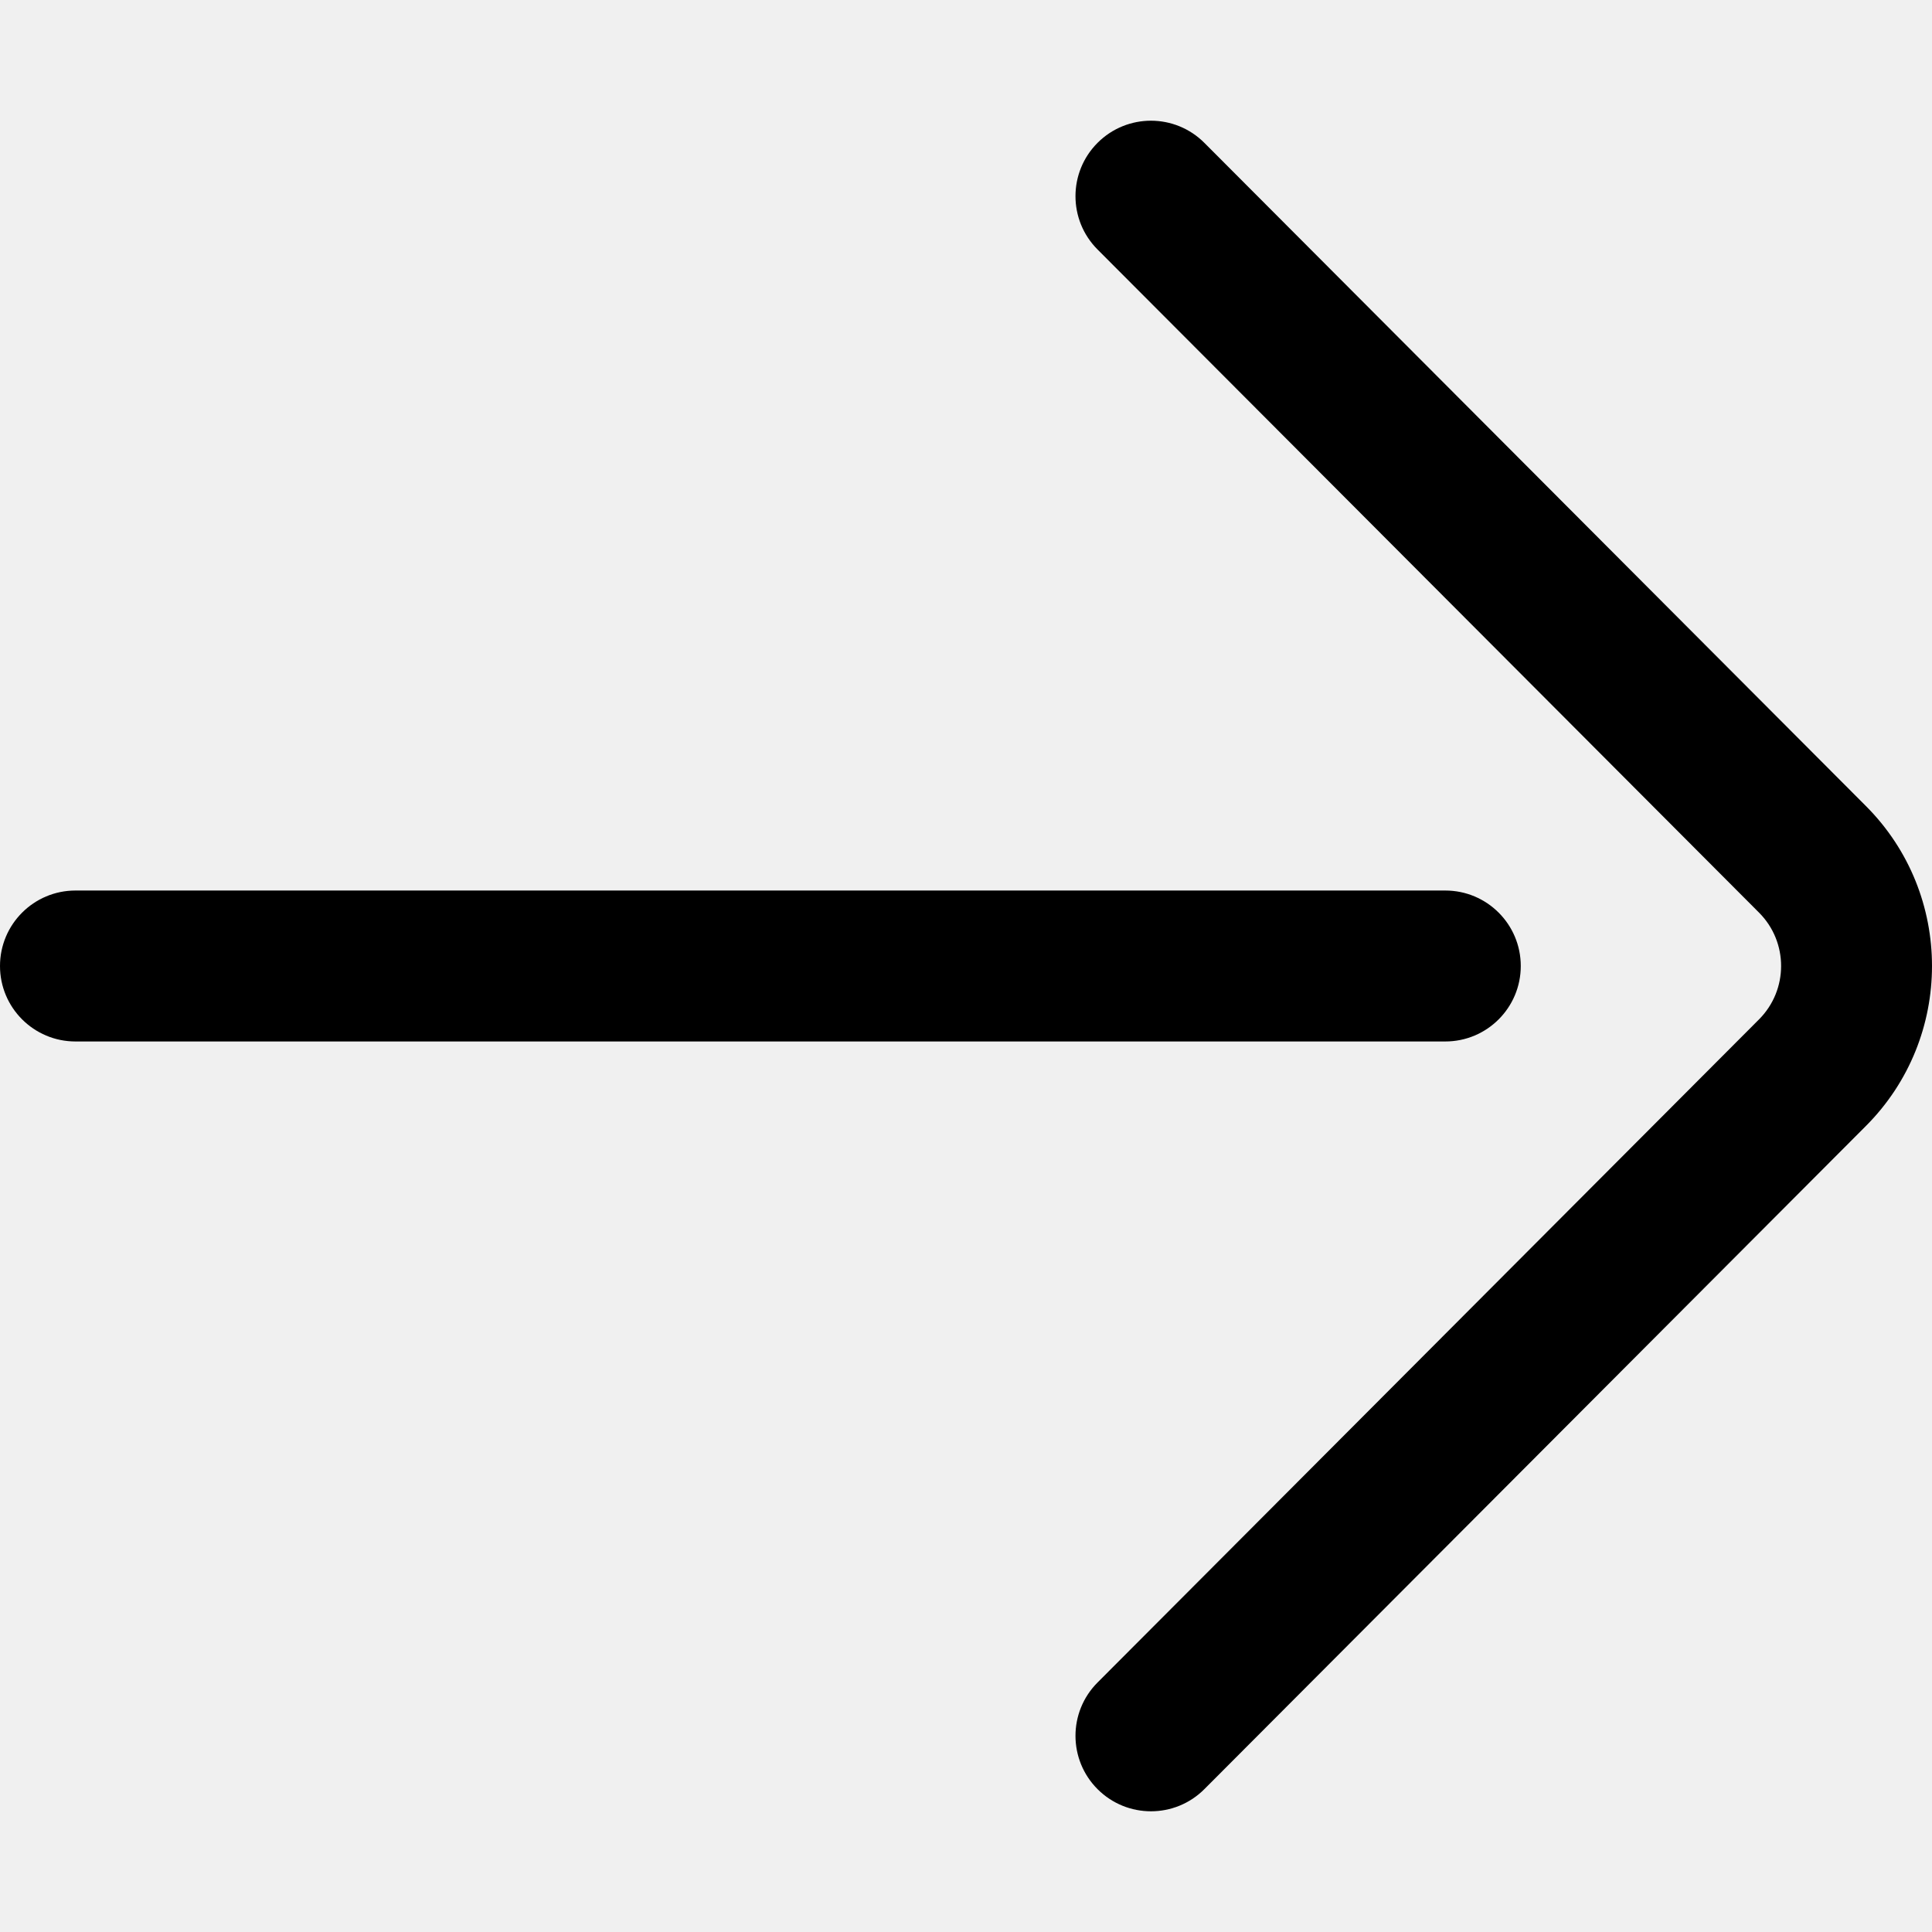
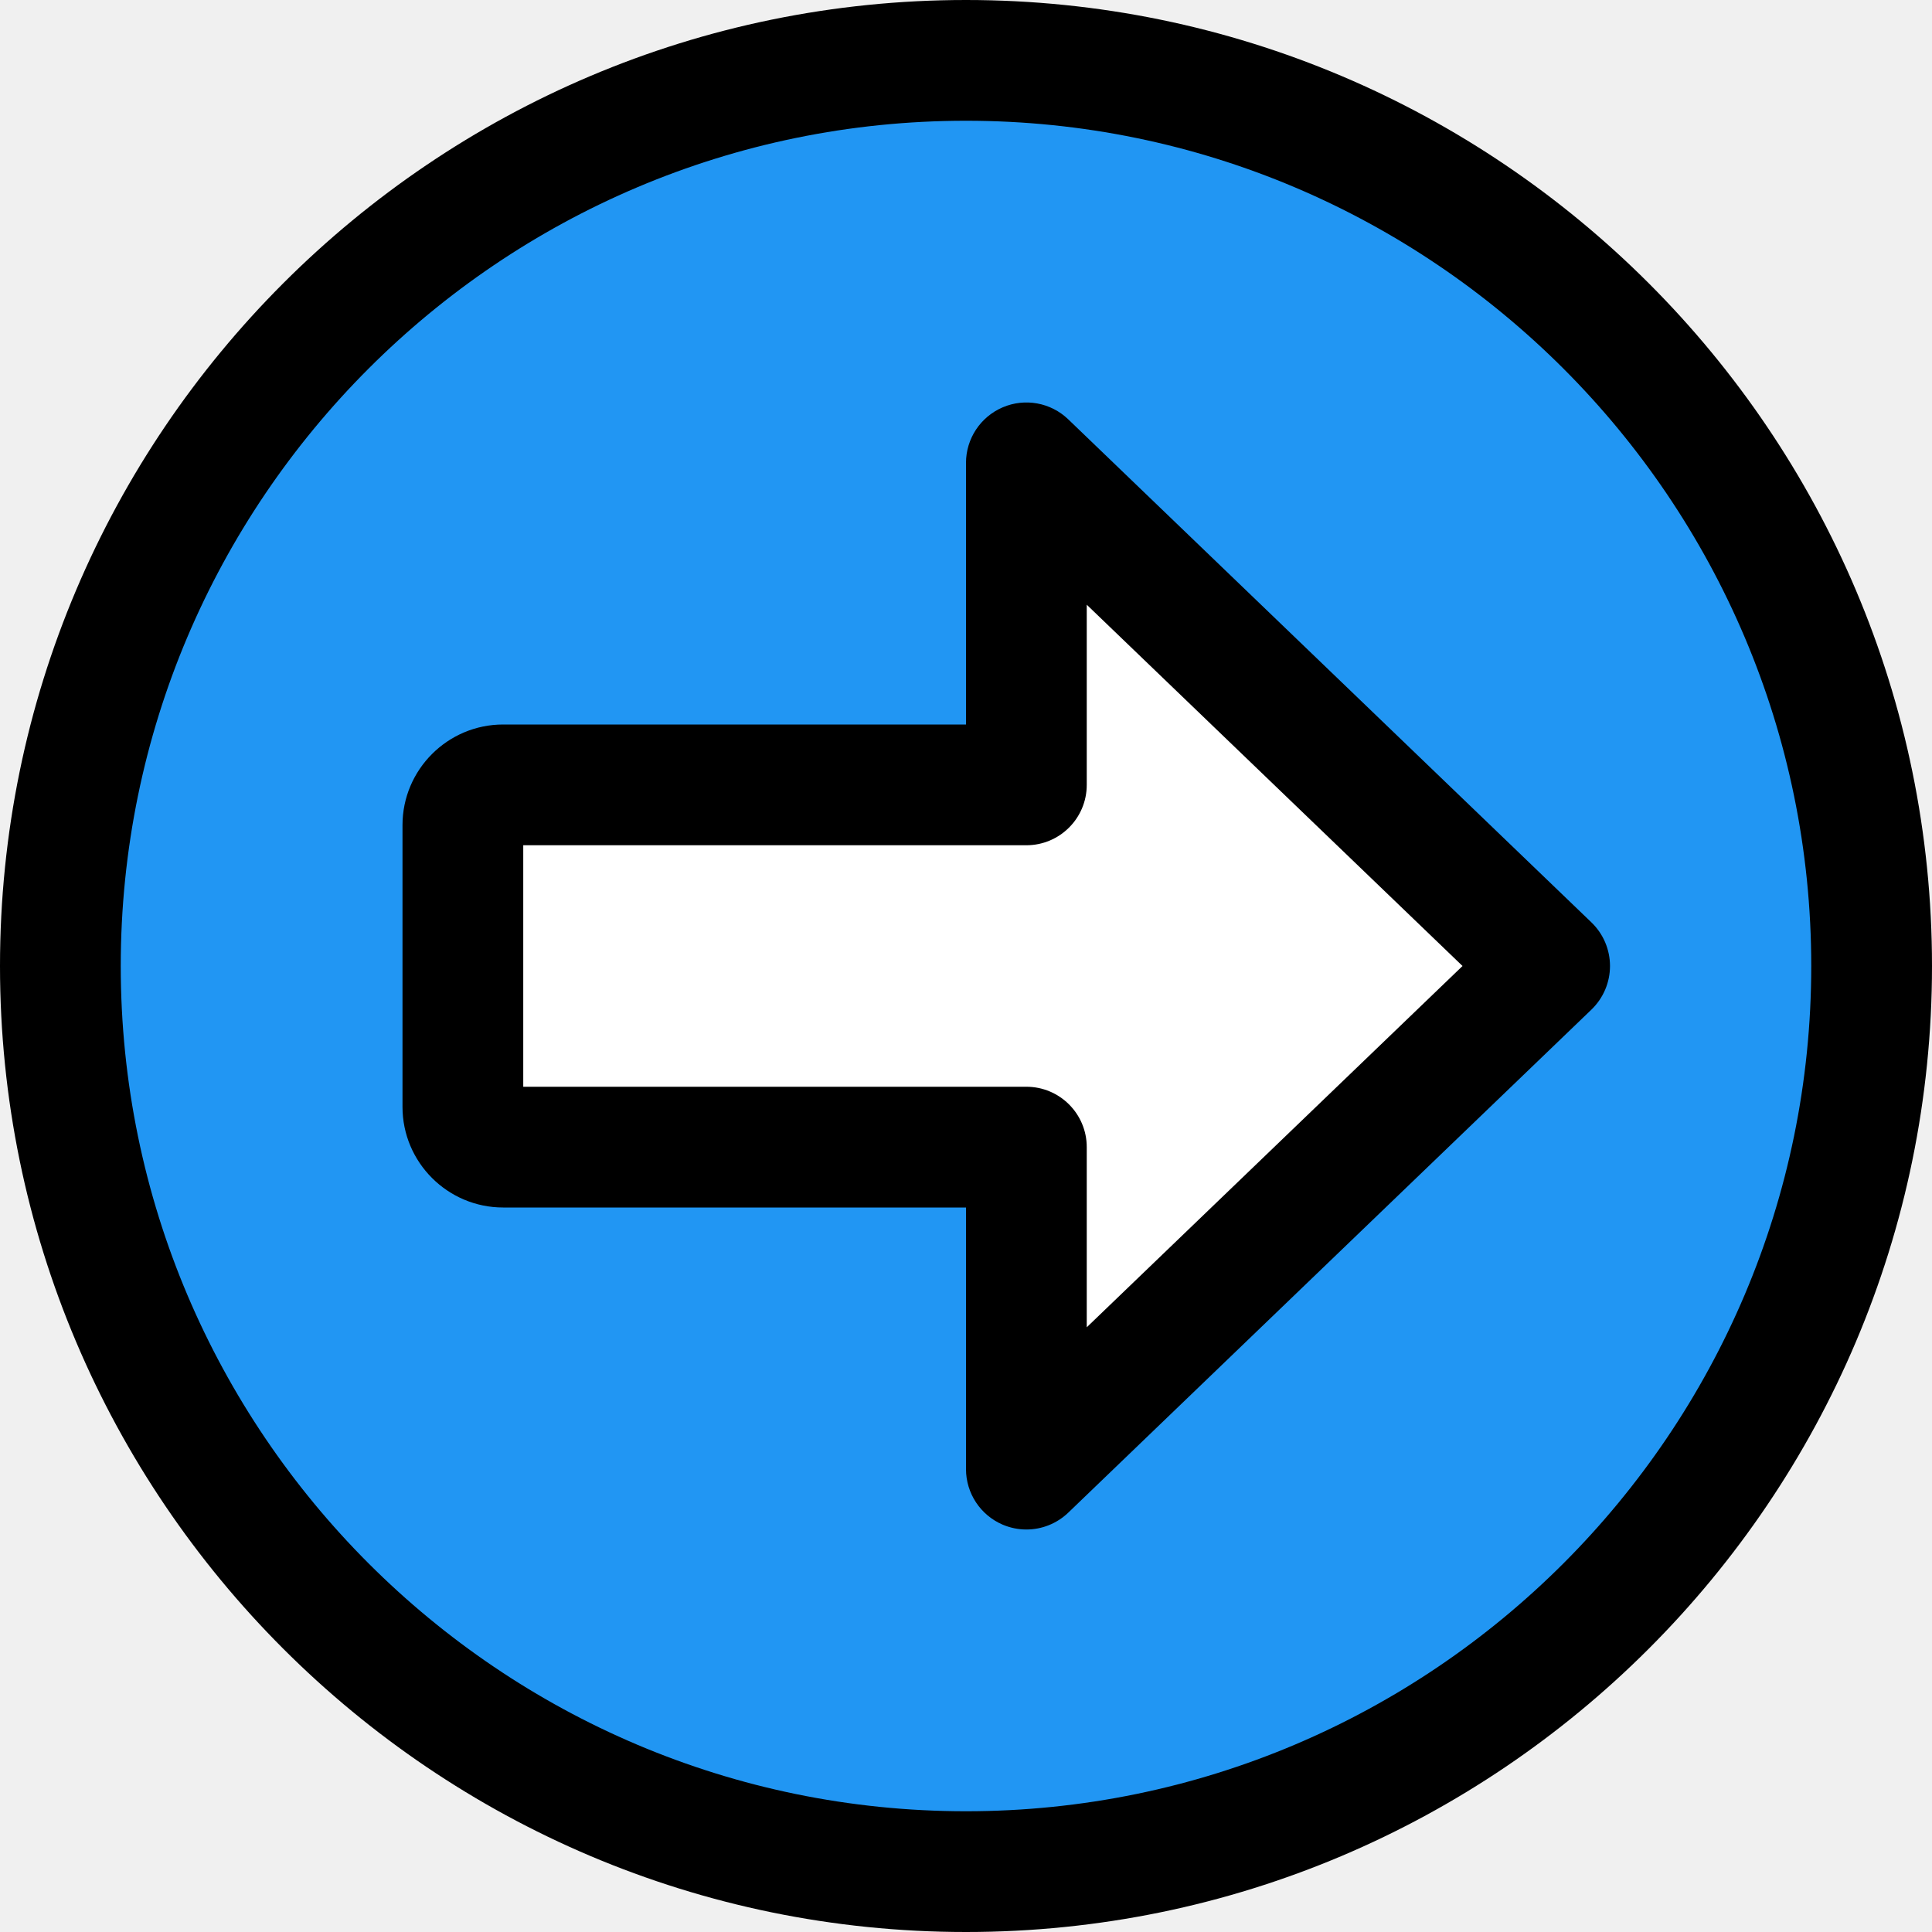
- <svg xmlns="http://www.w3.org/2000/svg" version="1.1" id="Capa_1" x="0px" y="0px" viewBox="0 0 512 512" style="enable-background:new 0 0 512 512;" xml:space="preserve">
-   <g>
-     <g>
-       <path d="M494.469,213.589L319.176,37.864c-7.802-7.821-20.465-7.835-28.286-0.035c-7.82,7.801-7.836,20.465-0.035,28.285    l175.311,175.744c7.797,7.798,7.797,20.487-0.018,28.302L290.855,445.886c-7.8,7.82-7.785,20.484,0.035,28.285    c3.904,3.894,9.016,5.84,14.126,5.84c5.126,0,10.253-1.959,14.161-5.876l175.275-175.707    C517.846,275.033,517.846,236.966,494.469,213.589z" />
-     </g>
-   </g>
-   <g>
-     <g>
-       <path d="M383.019,235.999H20.001C8.954,235.999,0,244.954,0,256s8.954,20.001,20.001,20.001h363.018    c11.047,0,20.001-8.954,20.001-20.001S394.066,235.999,383.019,235.999z" />
-     </g>
-   </g>
-   <g>
- </g>
-   <g>
- </g>
-   <g>
- </g>
-   <g>
- </g>
-   <g>
- </g>
-   <g>
- </g>
-   <g>
- </g>
-   <g>
- </g>
-   <g>
- </g>
-   <g>
- </g>
-   <g>
- </g>
-   <g>
- </g>
-   <g>
- </g>
-   <g>
- </g>
-   <g>
- </g>
+ <svg xmlns="http://www.w3.org/2000/svg" id="_x31__x2C_5" enable-background="new 0 0 24 24" height="512" viewBox="0 0 24 24" width="512">
+   <path d="m12 .75c-6.204 0-11.25 5.047-11.25 11.25s5.046 11.25 11.25 11.25 11.25-5.047 11.25-11.25-5.046-11.25-11.25-11.25z" fill="#2196f3" />
+   <path d="m19.25 12-6.5-6.25v4h-6.5c-.28 0-.5.22-.5.5v3.5c0 .28.22.5.5.5h6.5v4z" fill="#fff" />
+   <path d="m12.75 19c-.1 0-.199-.02-.294-.06-.276-.118-.456-.389-.456-.69v-3.25h-5.75c-.689 0-1.25-.561-1.25-1.25v-3.5c0-.689.561-1.25 1.25-1.25h5.75v-3.25c0-.301.18-.572.456-.69s.597-.06.814.149l6.5 6.25c.147.142.23.337.23.541s-.083.399-.23.541l-6.5 6.25c-.143.137-.33.209-.52.209zm-6.25-5.5h6.25c.414 0 .75.336.75.75v2.238l4.668-4.488-4.668-4.488v2.238c0 .414-.336.75-.75.75h-6.25z" />
+   <path d="m12 24c-6.617 0-12-5.383-12-12s5.383-12 12-12 12 5.383 12 12-5.383 12-12 12zm0-22.5c-5.79 0-10.5 4.71-10.5 10.5s4.71 10.5 10.5 10.5 10.5-4.71 10.5-10.5-4.71-10.5-10.5-10.5z" />
</svg>
